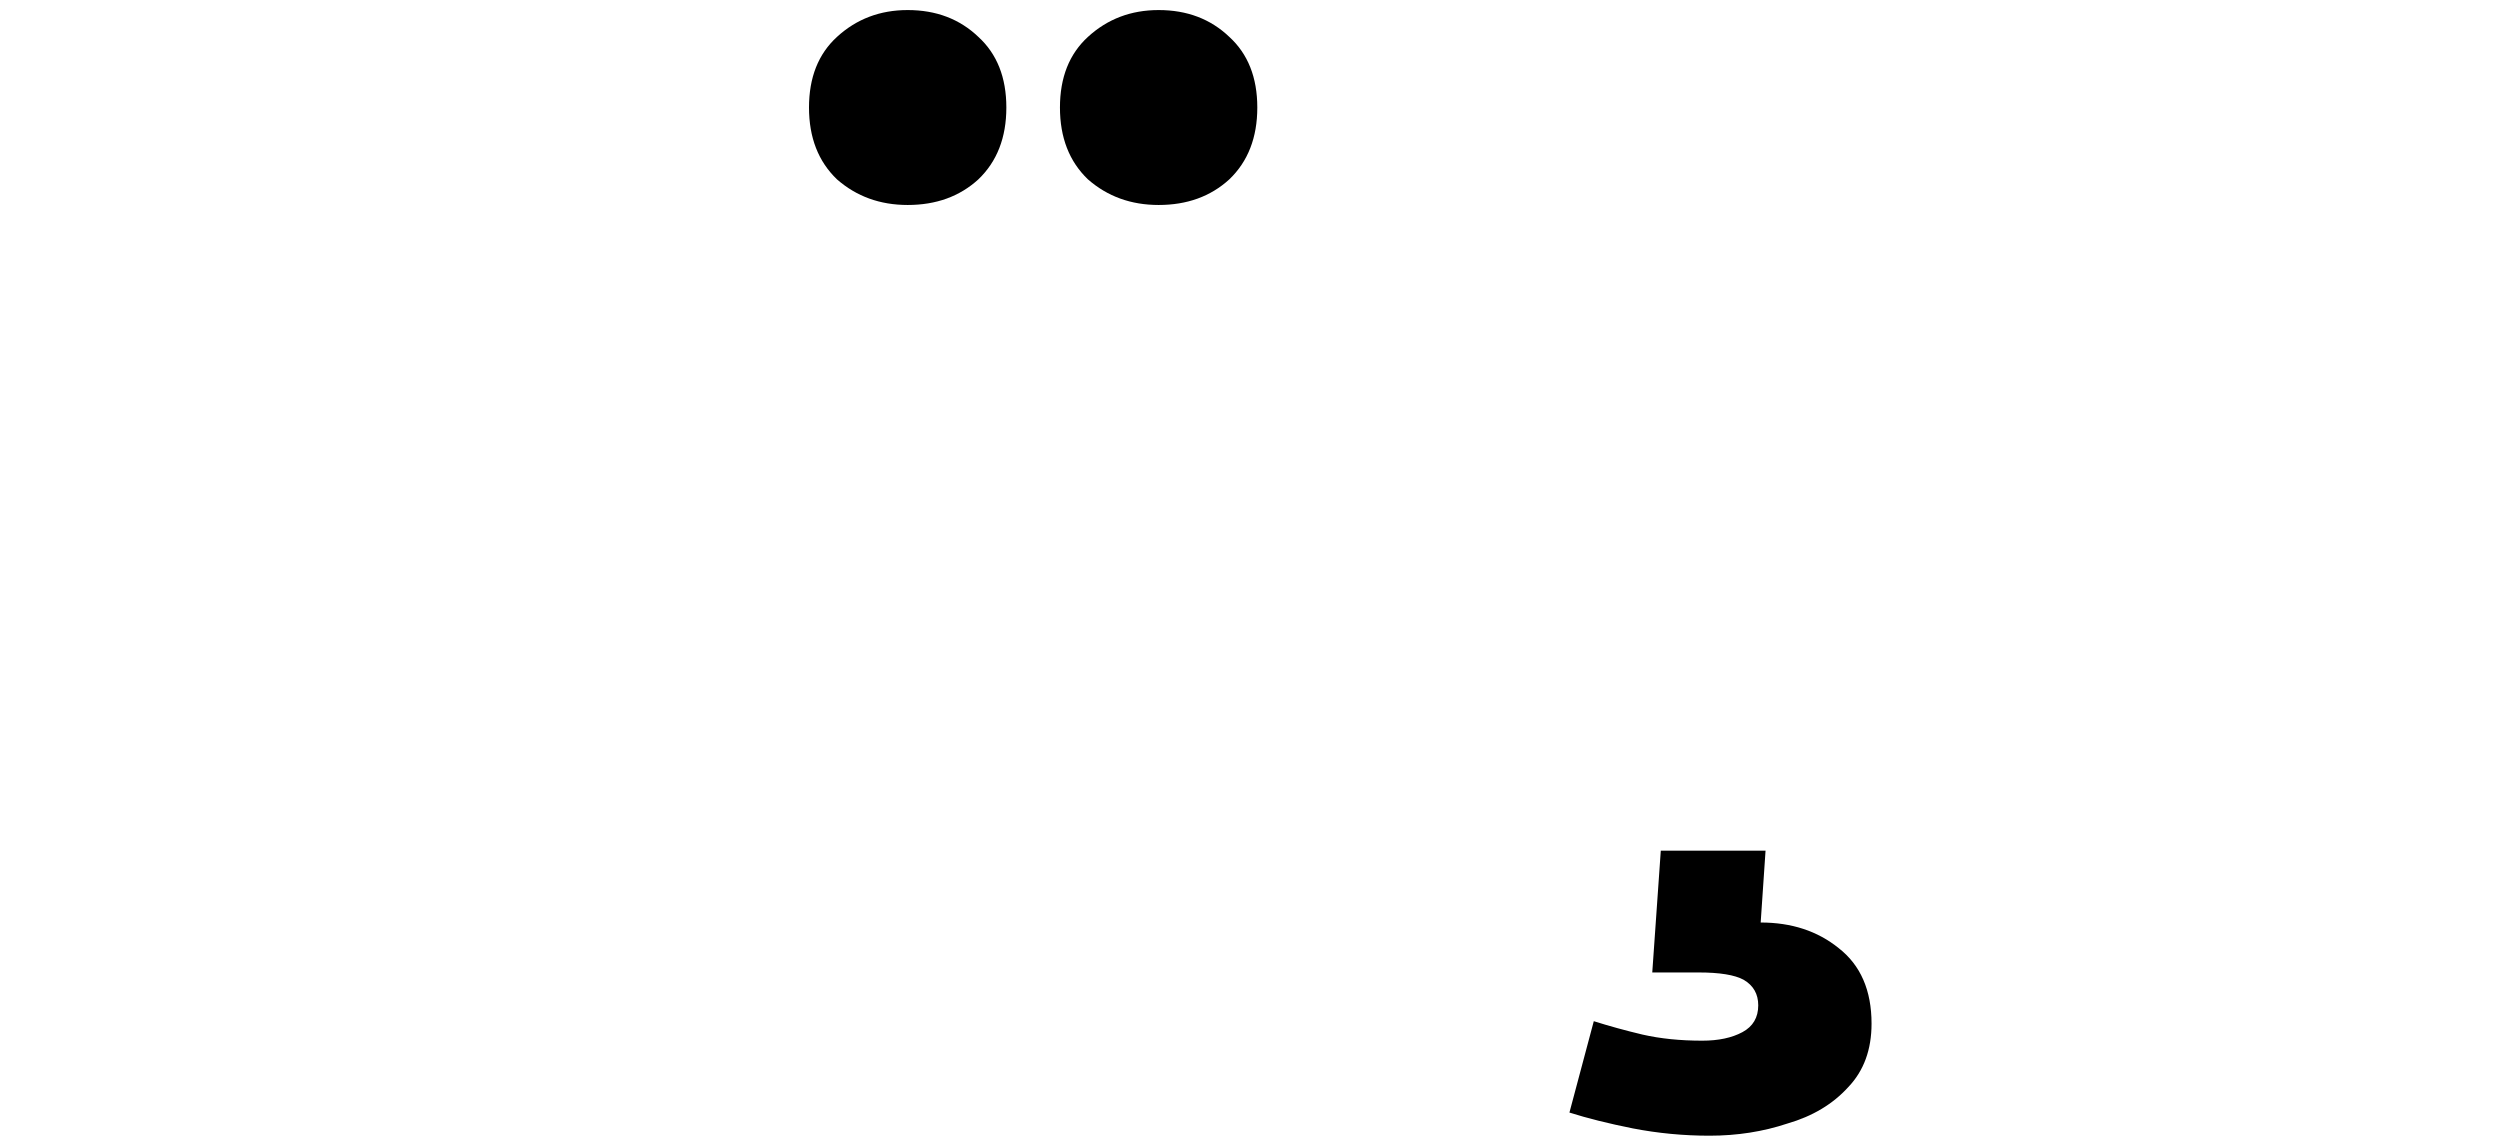
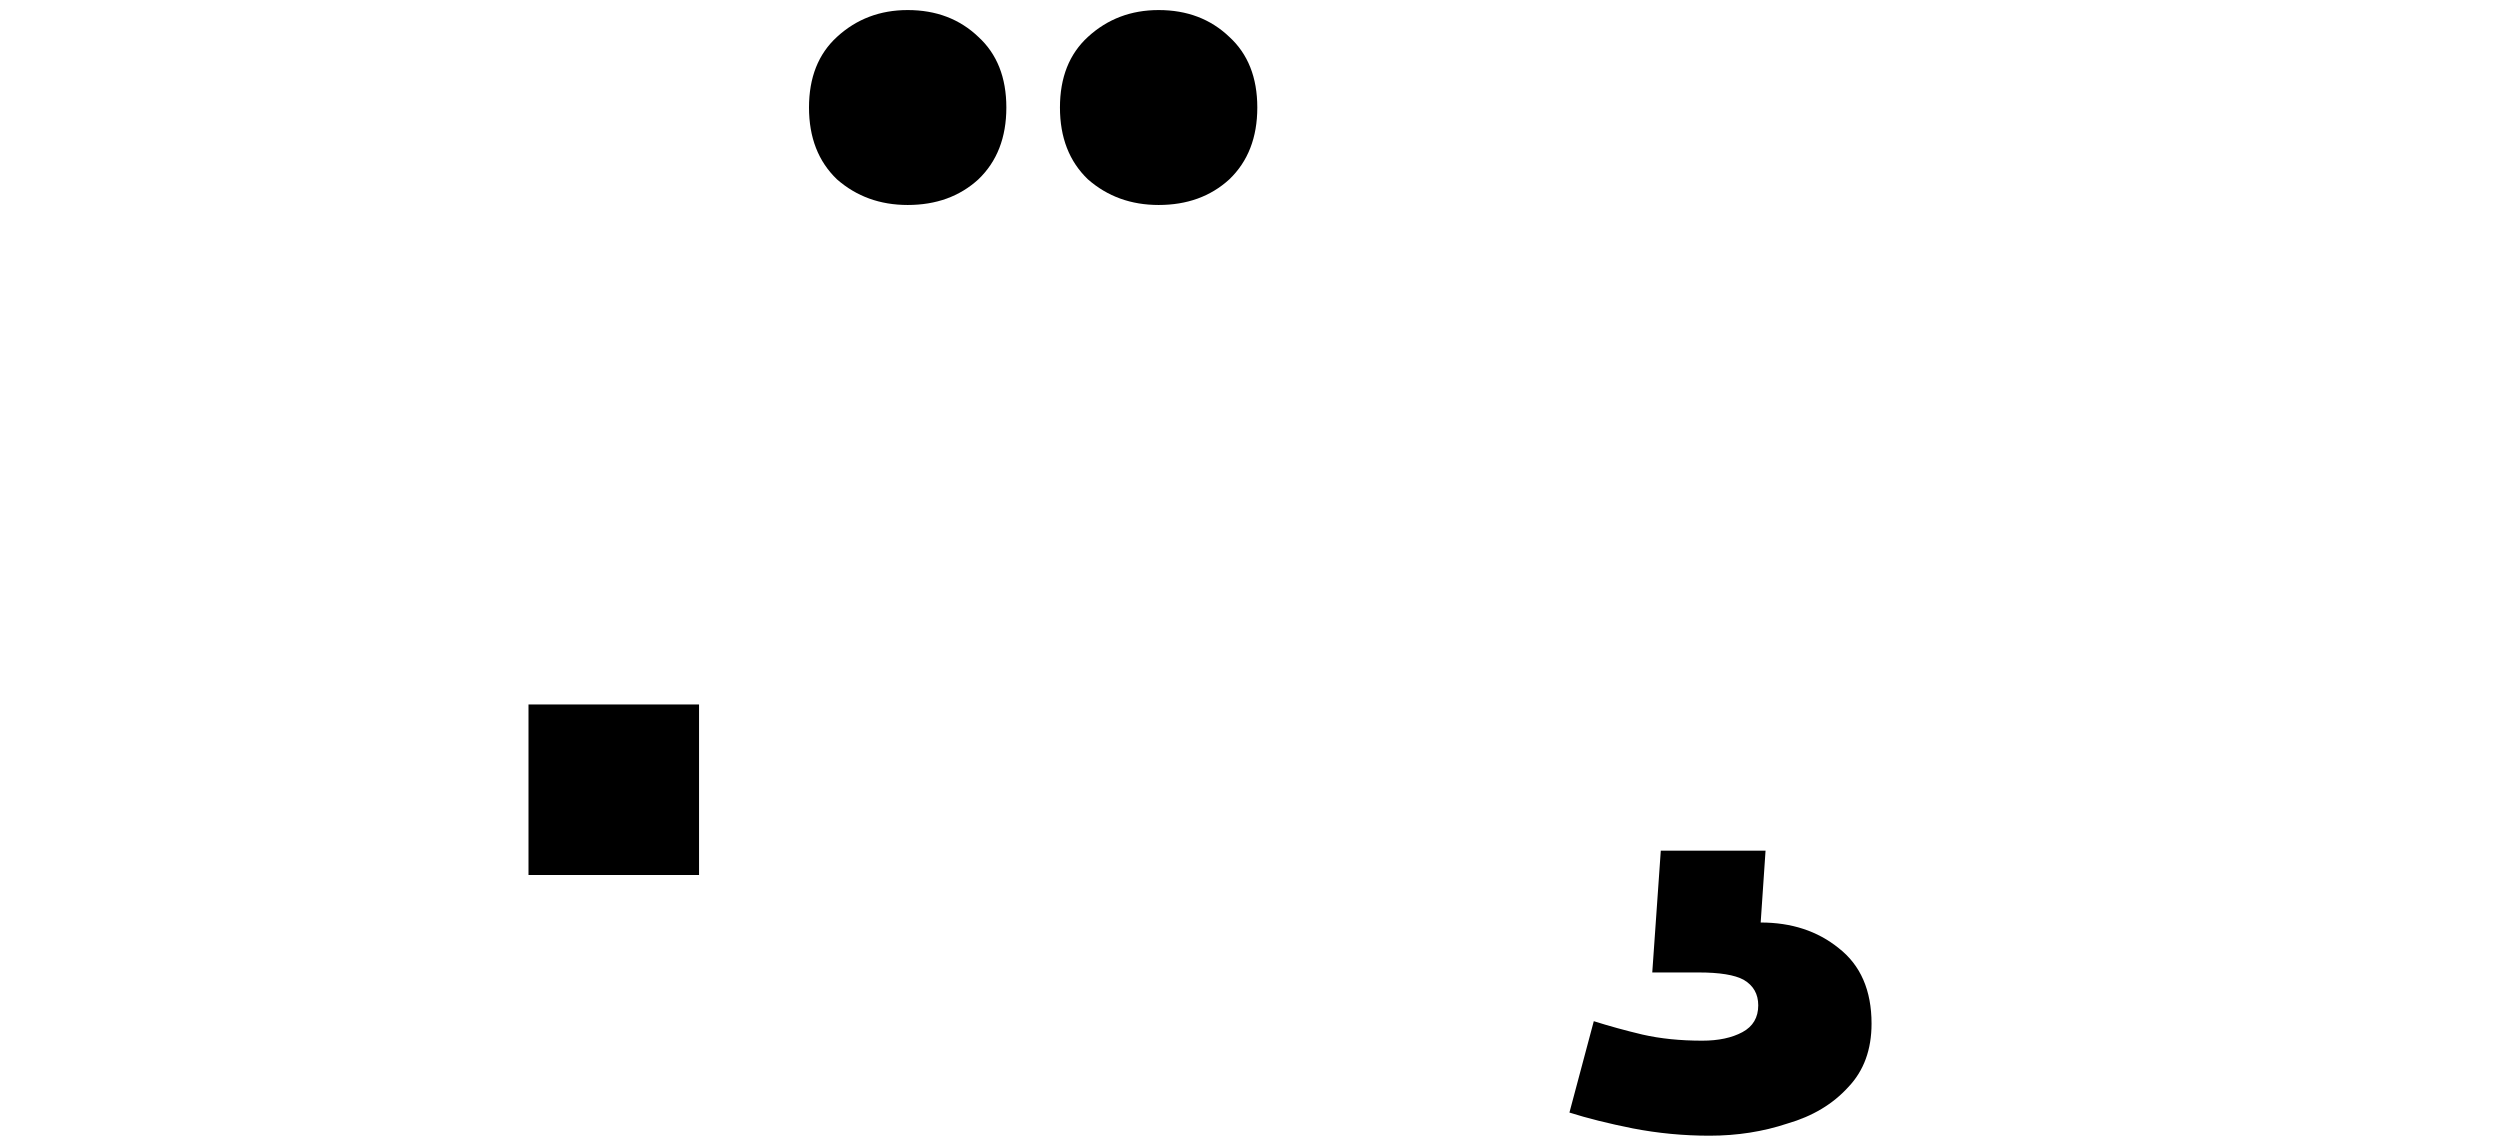
<svg xmlns="http://www.w3.org/2000/svg" width="1180" height="540" viewBox="214 136 1180 540">
-   <path d="M760.873 232.75C747.84 232.75 736.723 228.725 727.523 220.675C718.707 212.242 714.298 200.933 714.298 186.75C714.298 172.567 718.707 161.45 727.523 153.4C736.723 144.967 747.84 140.75 760.873 140.75C774.29 140.75 785.407 144.967 794.223 153.4C803.04 161.45 807.448 172.567 807.448 186.75C807.448 200.933 803.04 212.242 794.223 220.675C785.407 228.725 774.29 232.75 760.873 232.75ZM642.423 232.75C629.39 232.75 618.273 228.725 609.073 220.675C600.257 212.242 595.848 200.933 595.848 186.75C595.848 172.567 600.257 161.45 609.073 153.4C618.273 144.967 629.39 140.75 642.423 140.75C655.84 140.75 666.957 144.967 675.773 153.4C684.59 161.45 688.998 172.567 688.998 186.75C688.998 200.933 684.59 212.242 675.773 220.675C666.957 228.725 655.84 232.75 642.423 232.75ZM1020.89 672.05C1008.63 672.05 996.553 670.9 984.67 668.6C973.17 666.3 963.203 663.808 954.77 661.125L966.27 618C973.553 620.3 981.22 622.408 989.27 624.325C997.703 626.242 1007.09 627.2 1017.44 627.2C1025.11 627.2 1031.44 625.858 1036.42 623.175C1041.4 620.492 1043.89 616.275 1043.89 610.525C1043.89 605.158 1041.59 601.133 1036.99 598.45C1032.78 596.15 1025.69 595 1015.72 595H993.87L997.895 537.5H1047.34L1045.04 571.425C1059.61 571.425 1071.88 575.45 1081.84 583.5C1092.19 591.55 1097.37 603.433 1097.37 619.15C1097.37 631.417 1093.73 641.383 1086.44 649.05C1079.16 657.1 1069.58 662.85 1057.69 666.3C1046.19 670.133 1033.93 672.05 1020.89 672.05Z" fill="#000000" />
+   <path d="M760.873 232.75C747.84 232.75 736.723 228.725 727.523 220.675C718.707 212.242 714.298 200.933 714.298 186.75C714.298 172.567 718.707 161.45 727.523 153.4C736.723 144.967 747.84 140.75 760.873 140.75C774.29 140.75 785.407 144.967 794.223 153.4C803.04 161.45 807.448 172.567 807.448 186.75C807.448 200.933 803.04 212.242 794.223 220.675C785.407 228.725 774.29 232.75 760.873 232.75ZM642.423 232.75C629.39 232.75 618.273 228.725 609.073 220.675C600.257 212.242 595.848 200.933 595.848 186.75C595.848 172.567 600.257 161.45 609.073 153.4C618.273 144.967 629.39 140.75 642.423 140.75C655.84 140.75 666.957 144.967 675.773 153.4C684.59 161.45 688.998 172.567 688.998 186.75C688.998 200.933 684.59 212.242 675.773 220.675C666.957 228.725 655.84 232.75 642.423 232.75ZM1020.89 672.05C1008.63 672.05 996.553 670.9 984.67 668.6C973.17 666.3 963.203 663.808 954.77 661.125L966.27 618C973.553 620.3 981.22 622.408 989.27 624.325C997.703 626.242 1007.09 627.2 1017.44 627.2C1025.11 627.2 1031.44 625.858 1036.42 623.175C1041.4 620.492 1043.89 616.275 1043.89 610.525C1043.89 605.158 1041.59 601.133 1036.99 598.45C1032.78 596.15 1025.69 595 1015.72 595H993.87L997.895 537.5H1047.34L1045.04 571.425C1059.61 571.425 1071.88 575.45 1081.84 583.5C1092.19 591.55 1097.37 603.433 1097.37 619.15C1097.37 631.417 1093.73 641.383 1086.44 649.05C1079.16 657.1 1069.58 662.85 1057.69 666.3C1046.19 670.133 1033.93 672.05 1020.89 672.05ZM463.45 468.5h80.5v80.5h-80.5Z" fill="#000000" />
</svg>
